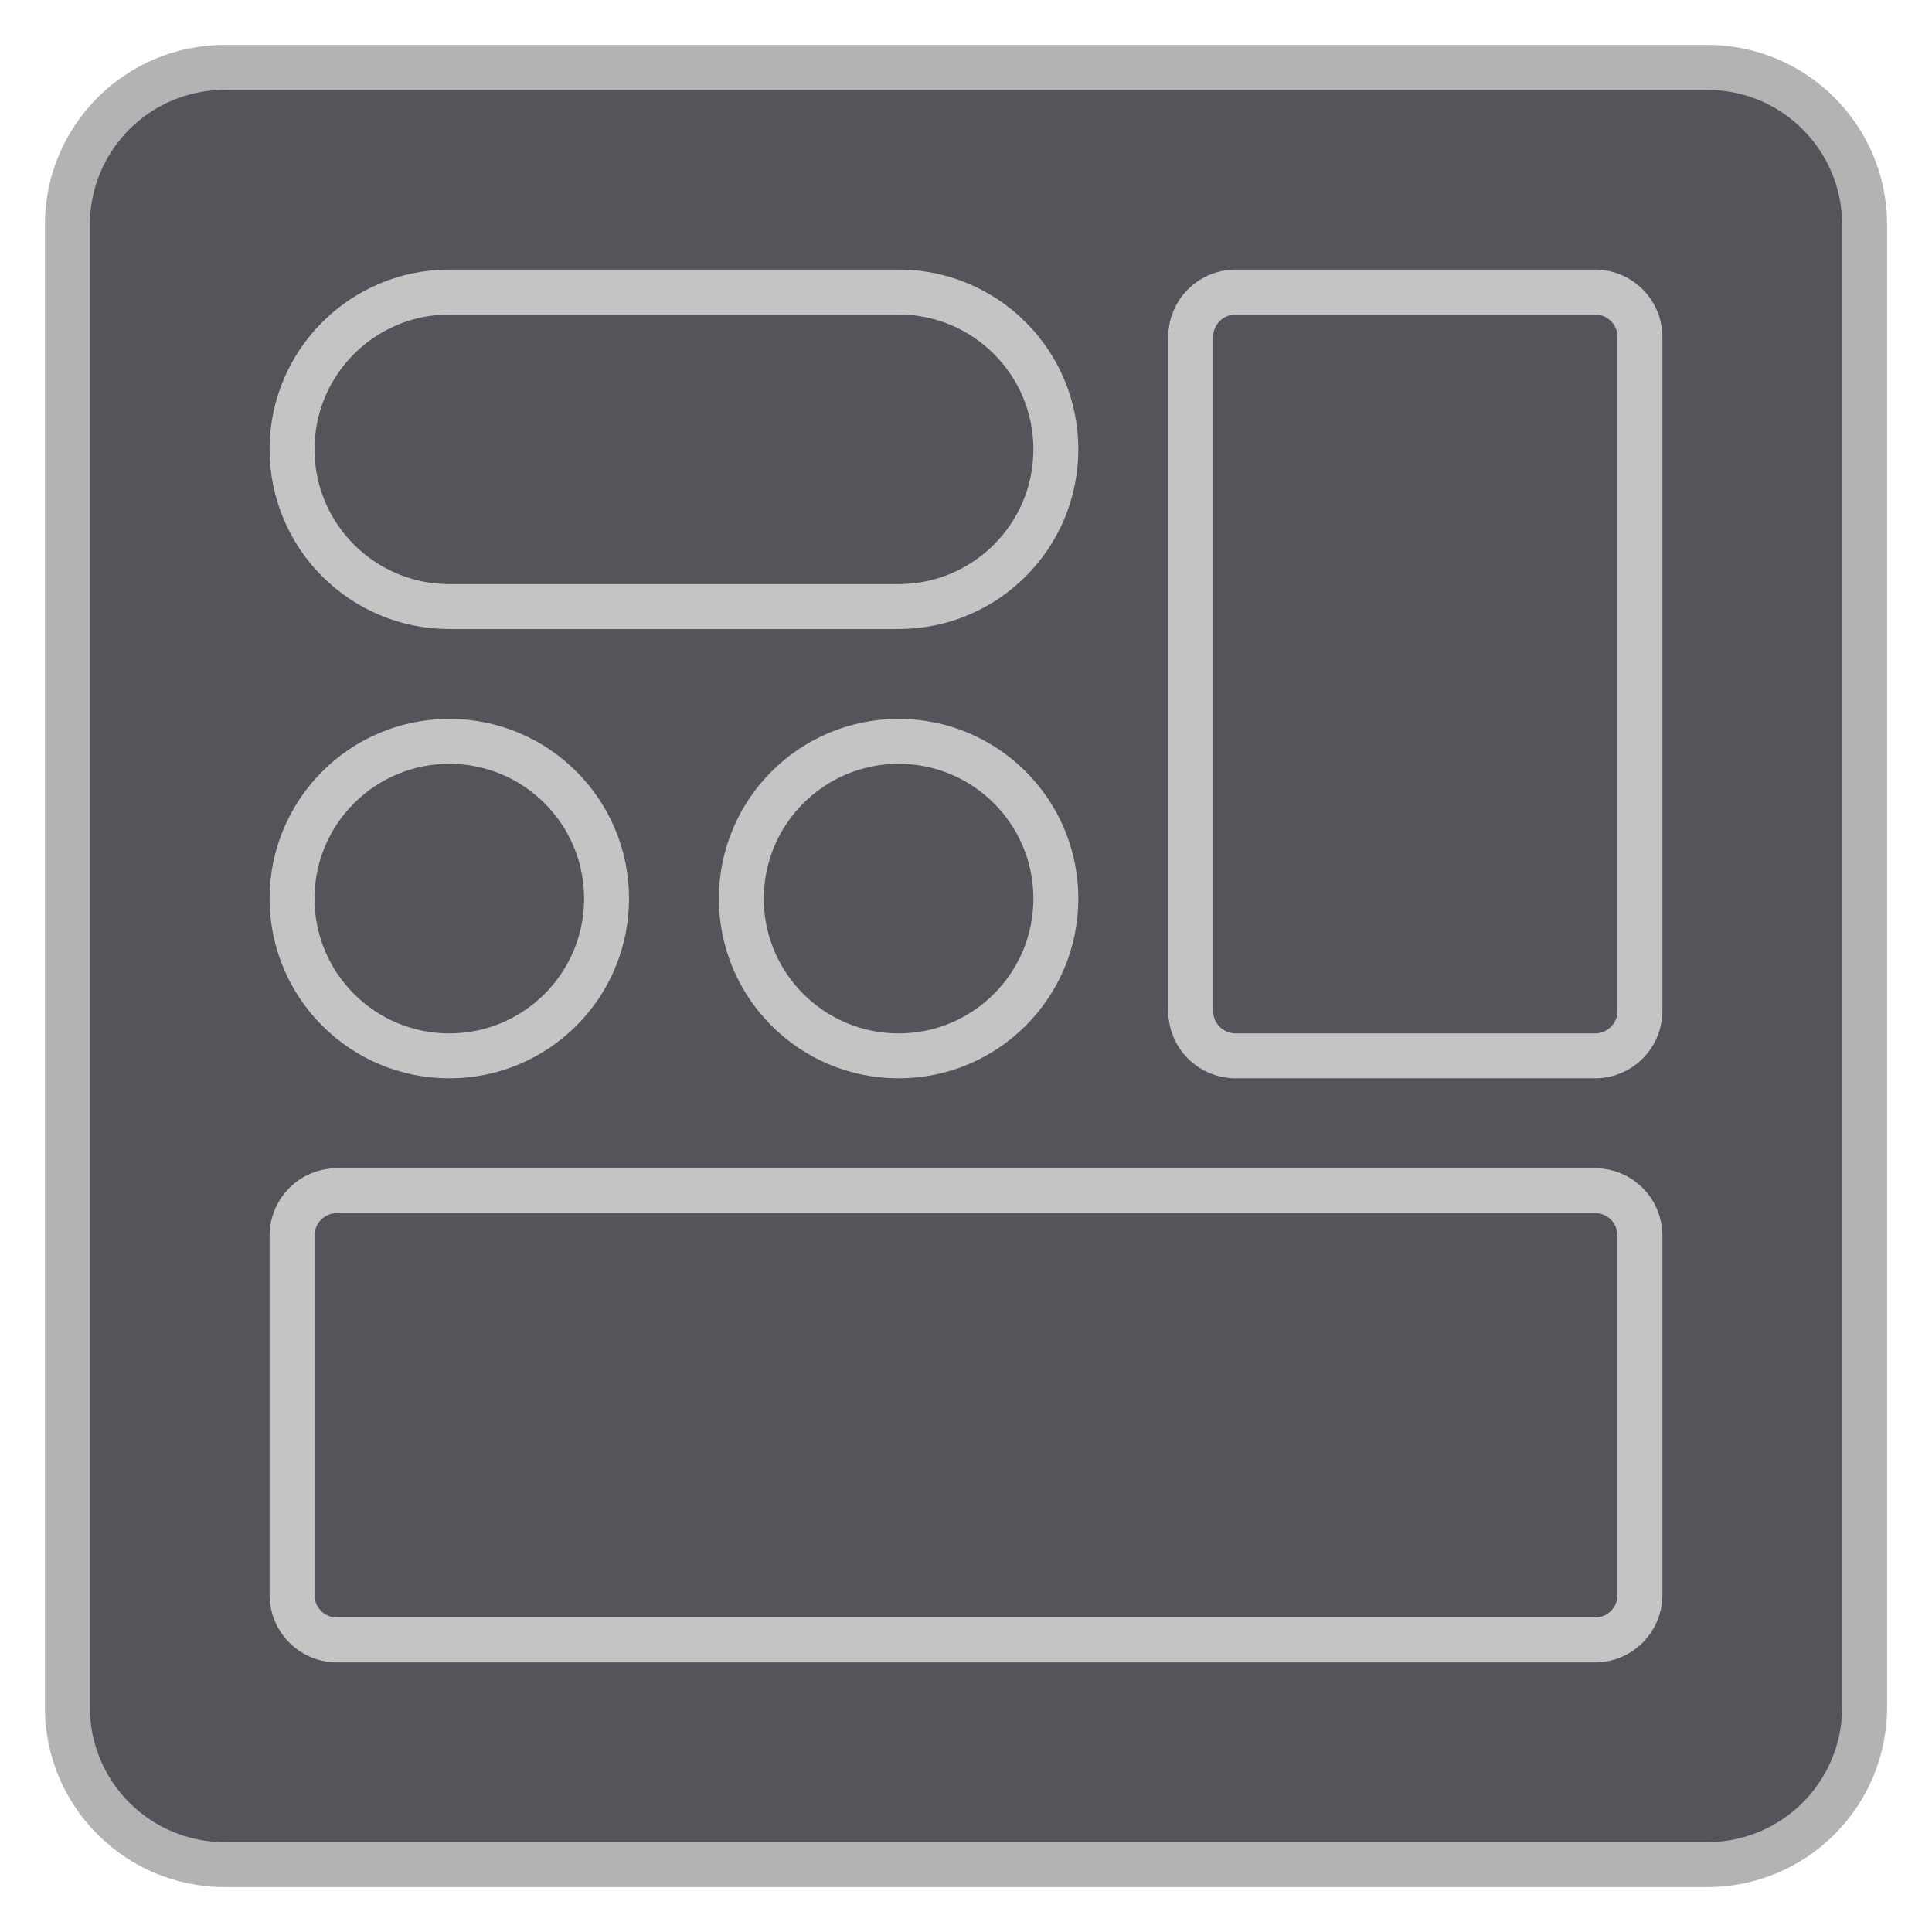
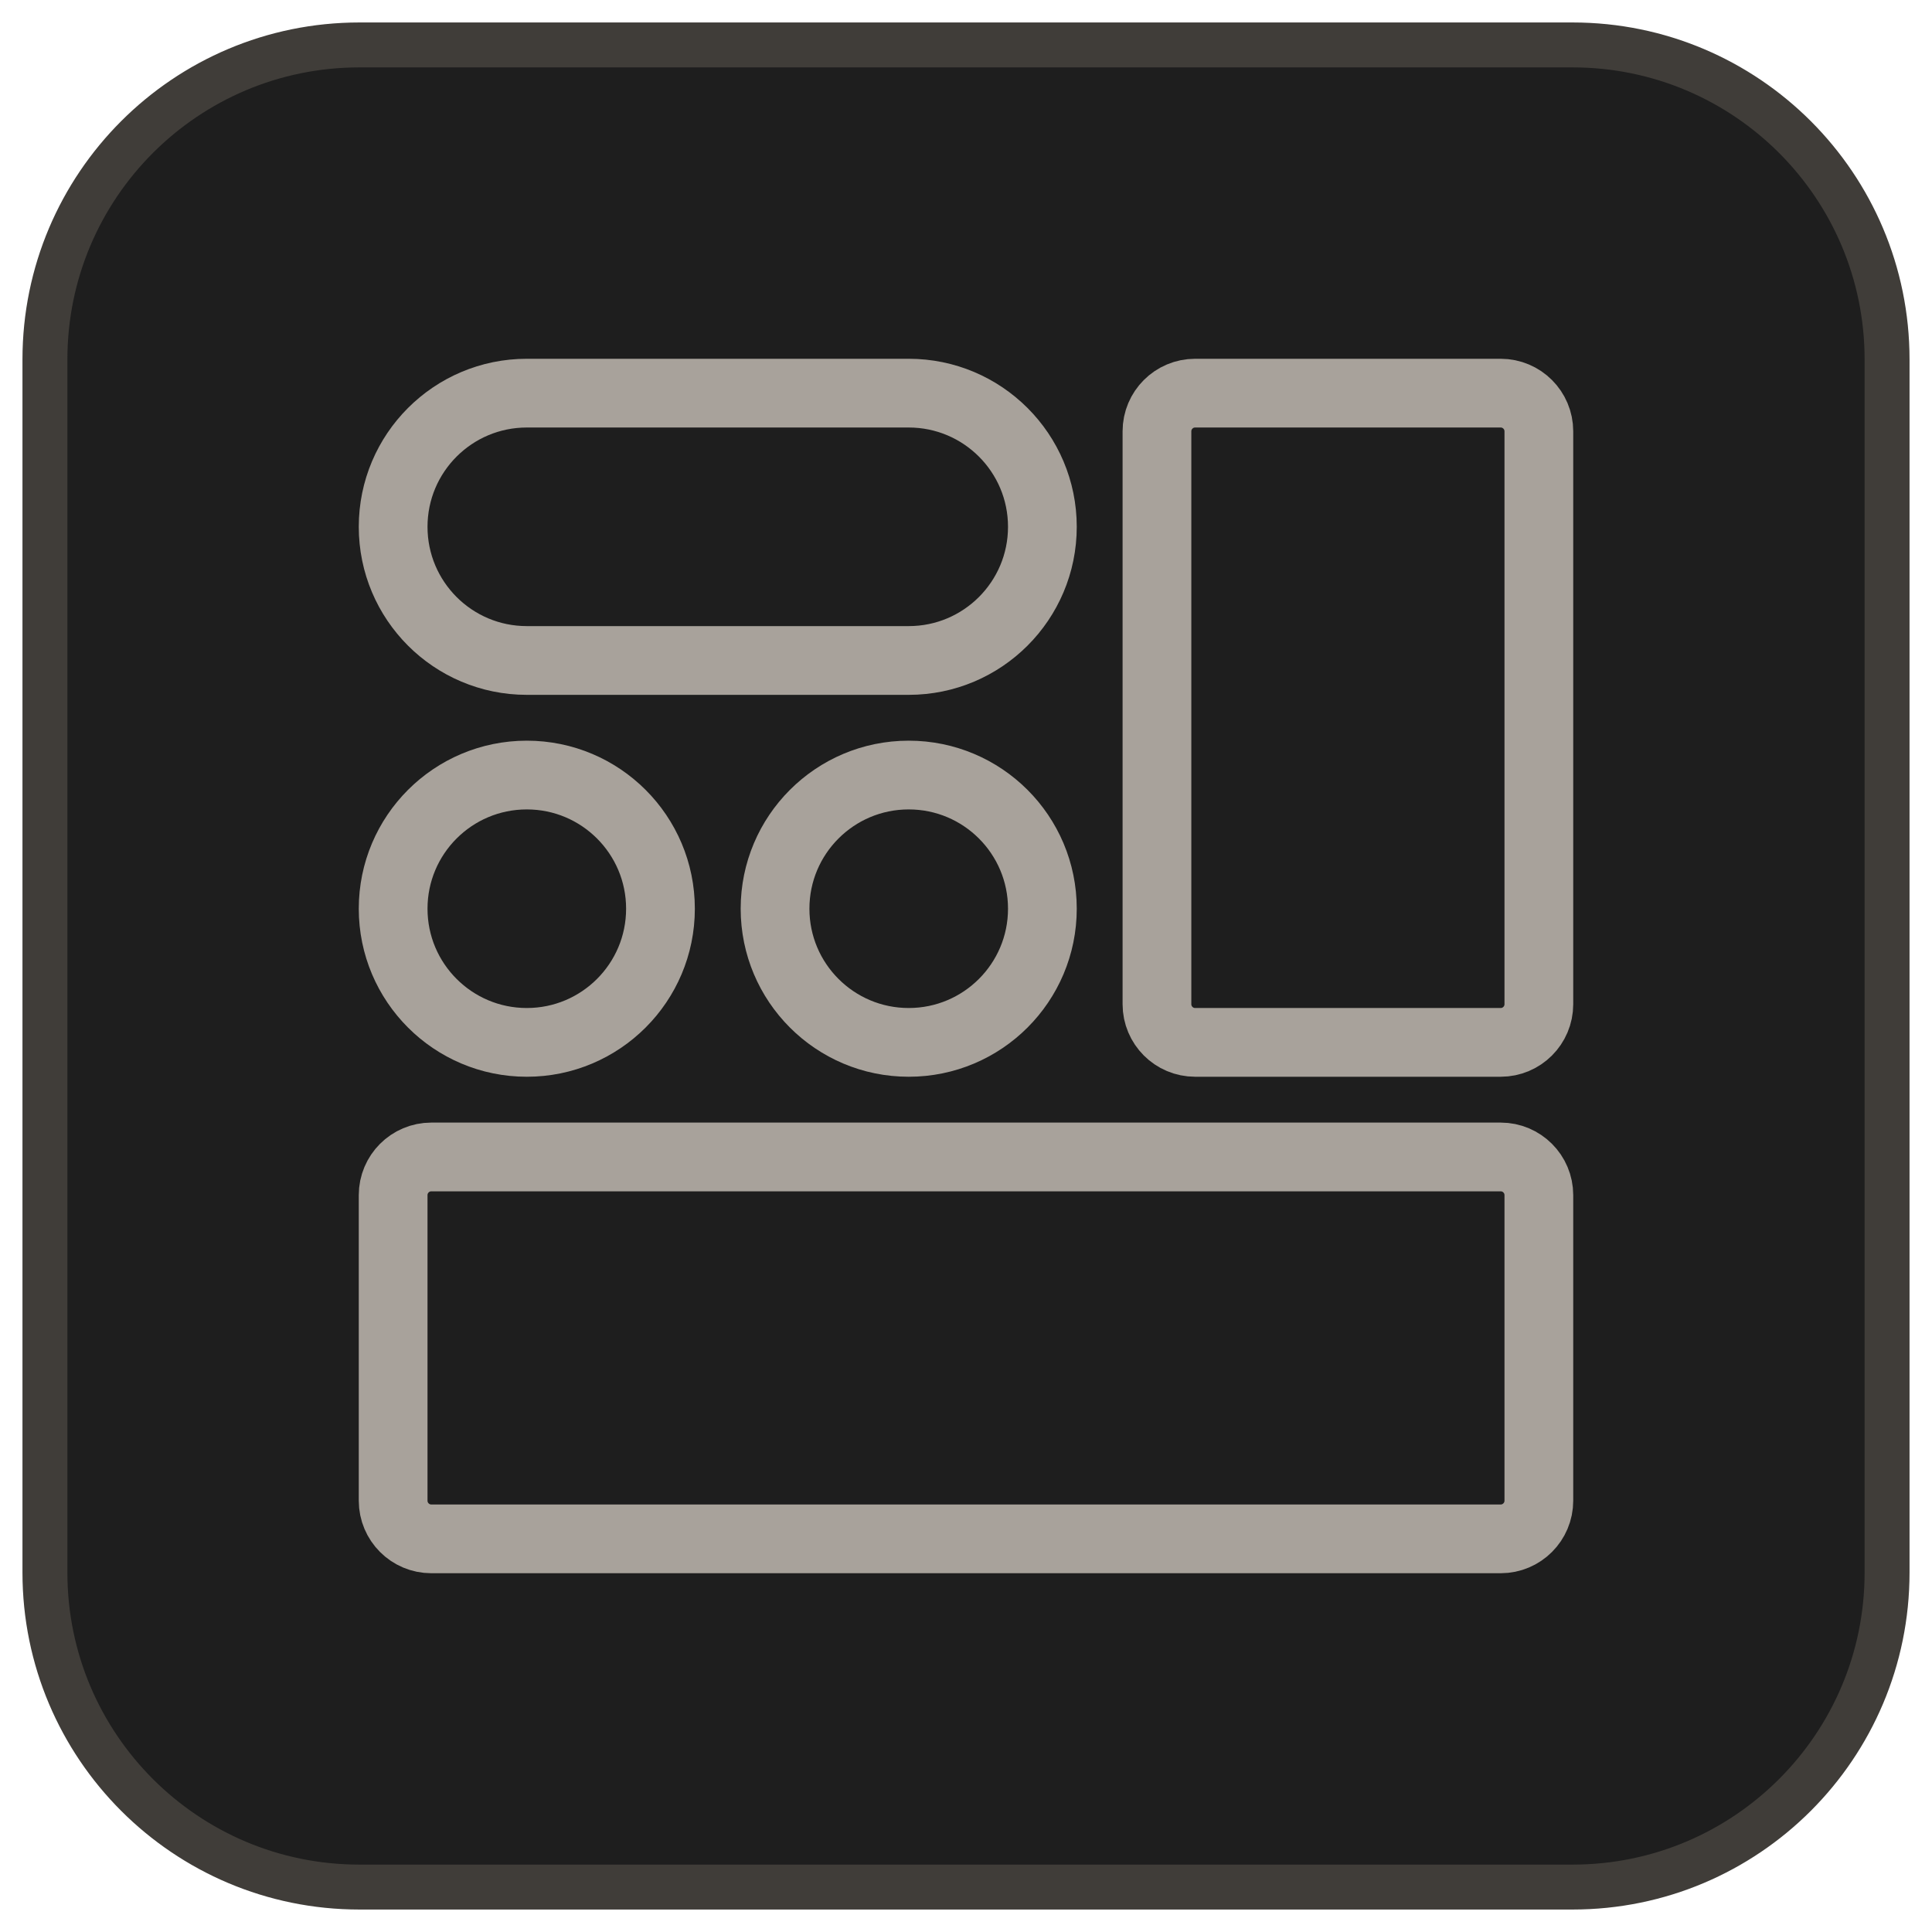
<svg xmlns="http://www.w3.org/2000/svg" width="43" height="43" viewBox="0 0 43 43">
-   <rect x="1.5" y="1.5" width="40" height="40" rx="3.5" style="fill:#54545a" />
-   <path d="M38,2a3,3,0,0,1,3,3V38a3,3,0,0,1-3,3H5a3,3,0,0,1-3-3V5A3,3,0,0,1,5,2H38m0-1H5A4,4,0,0,0,1,5V38a4,4,0,0,0,4,4H38a4,4,0,0,0,4-4V5a4,4,0,0,0-4-4Z" style="fill:#b3b3b3" />
-   <rect x="6.5" y="26.5" width="30" height="10" rx="1" transform="translate(43 63) rotate(-180)" style="fill:none;stroke:#c4c4c4;stroke-linecap:round;stroke-linejoin:round" />
-   <rect x="26.5" y="6.5" width="10" height="17" rx="1" transform="translate(63 30) rotate(-180)" style="fill:none;stroke:#c4c4c4;stroke-linecap:round;stroke-linejoin:round" />
-   <rect x="6.5" y="6.5" width="17" height="7" rx="3.5" transform="translate(30 20) rotate(-180)" style="fill:none;stroke:#c4c4c4;stroke-linecap:round;stroke-linejoin:round" />
-   <circle cx="10" cy="20" r="3.5" style="fill:none;stroke:#c4c4c4;stroke-linecap:round;stroke-linejoin:round" />
-   <circle cx="20" cy="20" r="3.5" style="fill:none;stroke:#c4c4c4;stroke-linecap:round;stroke-linejoin:round" />
+   <rect x="1" y="1" width="41" height="41" rx="7" fill="#1E1E1E" stroke="#403D39" stroke-width="1" />
+   <g transform="translate(3.225 3.225) scale(.85)">
+     <rect x="6.5" y="26.5" width="30" height="10" rx="1" transform="translate(43 63) rotate(-180)" style="fill:none;stroke:#A8A29B;stroke-linecap:round;stroke-linejoin:round;stroke-width:1.8" />
+     <rect x="26.5" y="6.5" width="10" height="17" rx="1" transform="translate(63 30) rotate(-180)" style="fill:none;stroke:#A8A29B;stroke-linecap:round;stroke-linejoin:round;stroke-width:1.8" />
+     <rect x="6.5" y="6.5" width="17" height="7" rx="3.5" transform="translate(30 20) rotate(-180)" style="fill:none;stroke:#A8A29B;stroke-linecap:round;stroke-linejoin:round;stroke-width:1.8" />
+     <circle cx="10" cy="20" r="3.5" style="fill:none;stroke:#A8A29B;stroke-linecap:round;stroke-linejoin:round;stroke-width:1.8" />
+     <circle cx="20" cy="20" r="3.5" style="fill:none;stroke:#A8A29B;stroke-linecap:round;stroke-linejoin:round;stroke-width:1.8" />
+   </g>
</svg>
